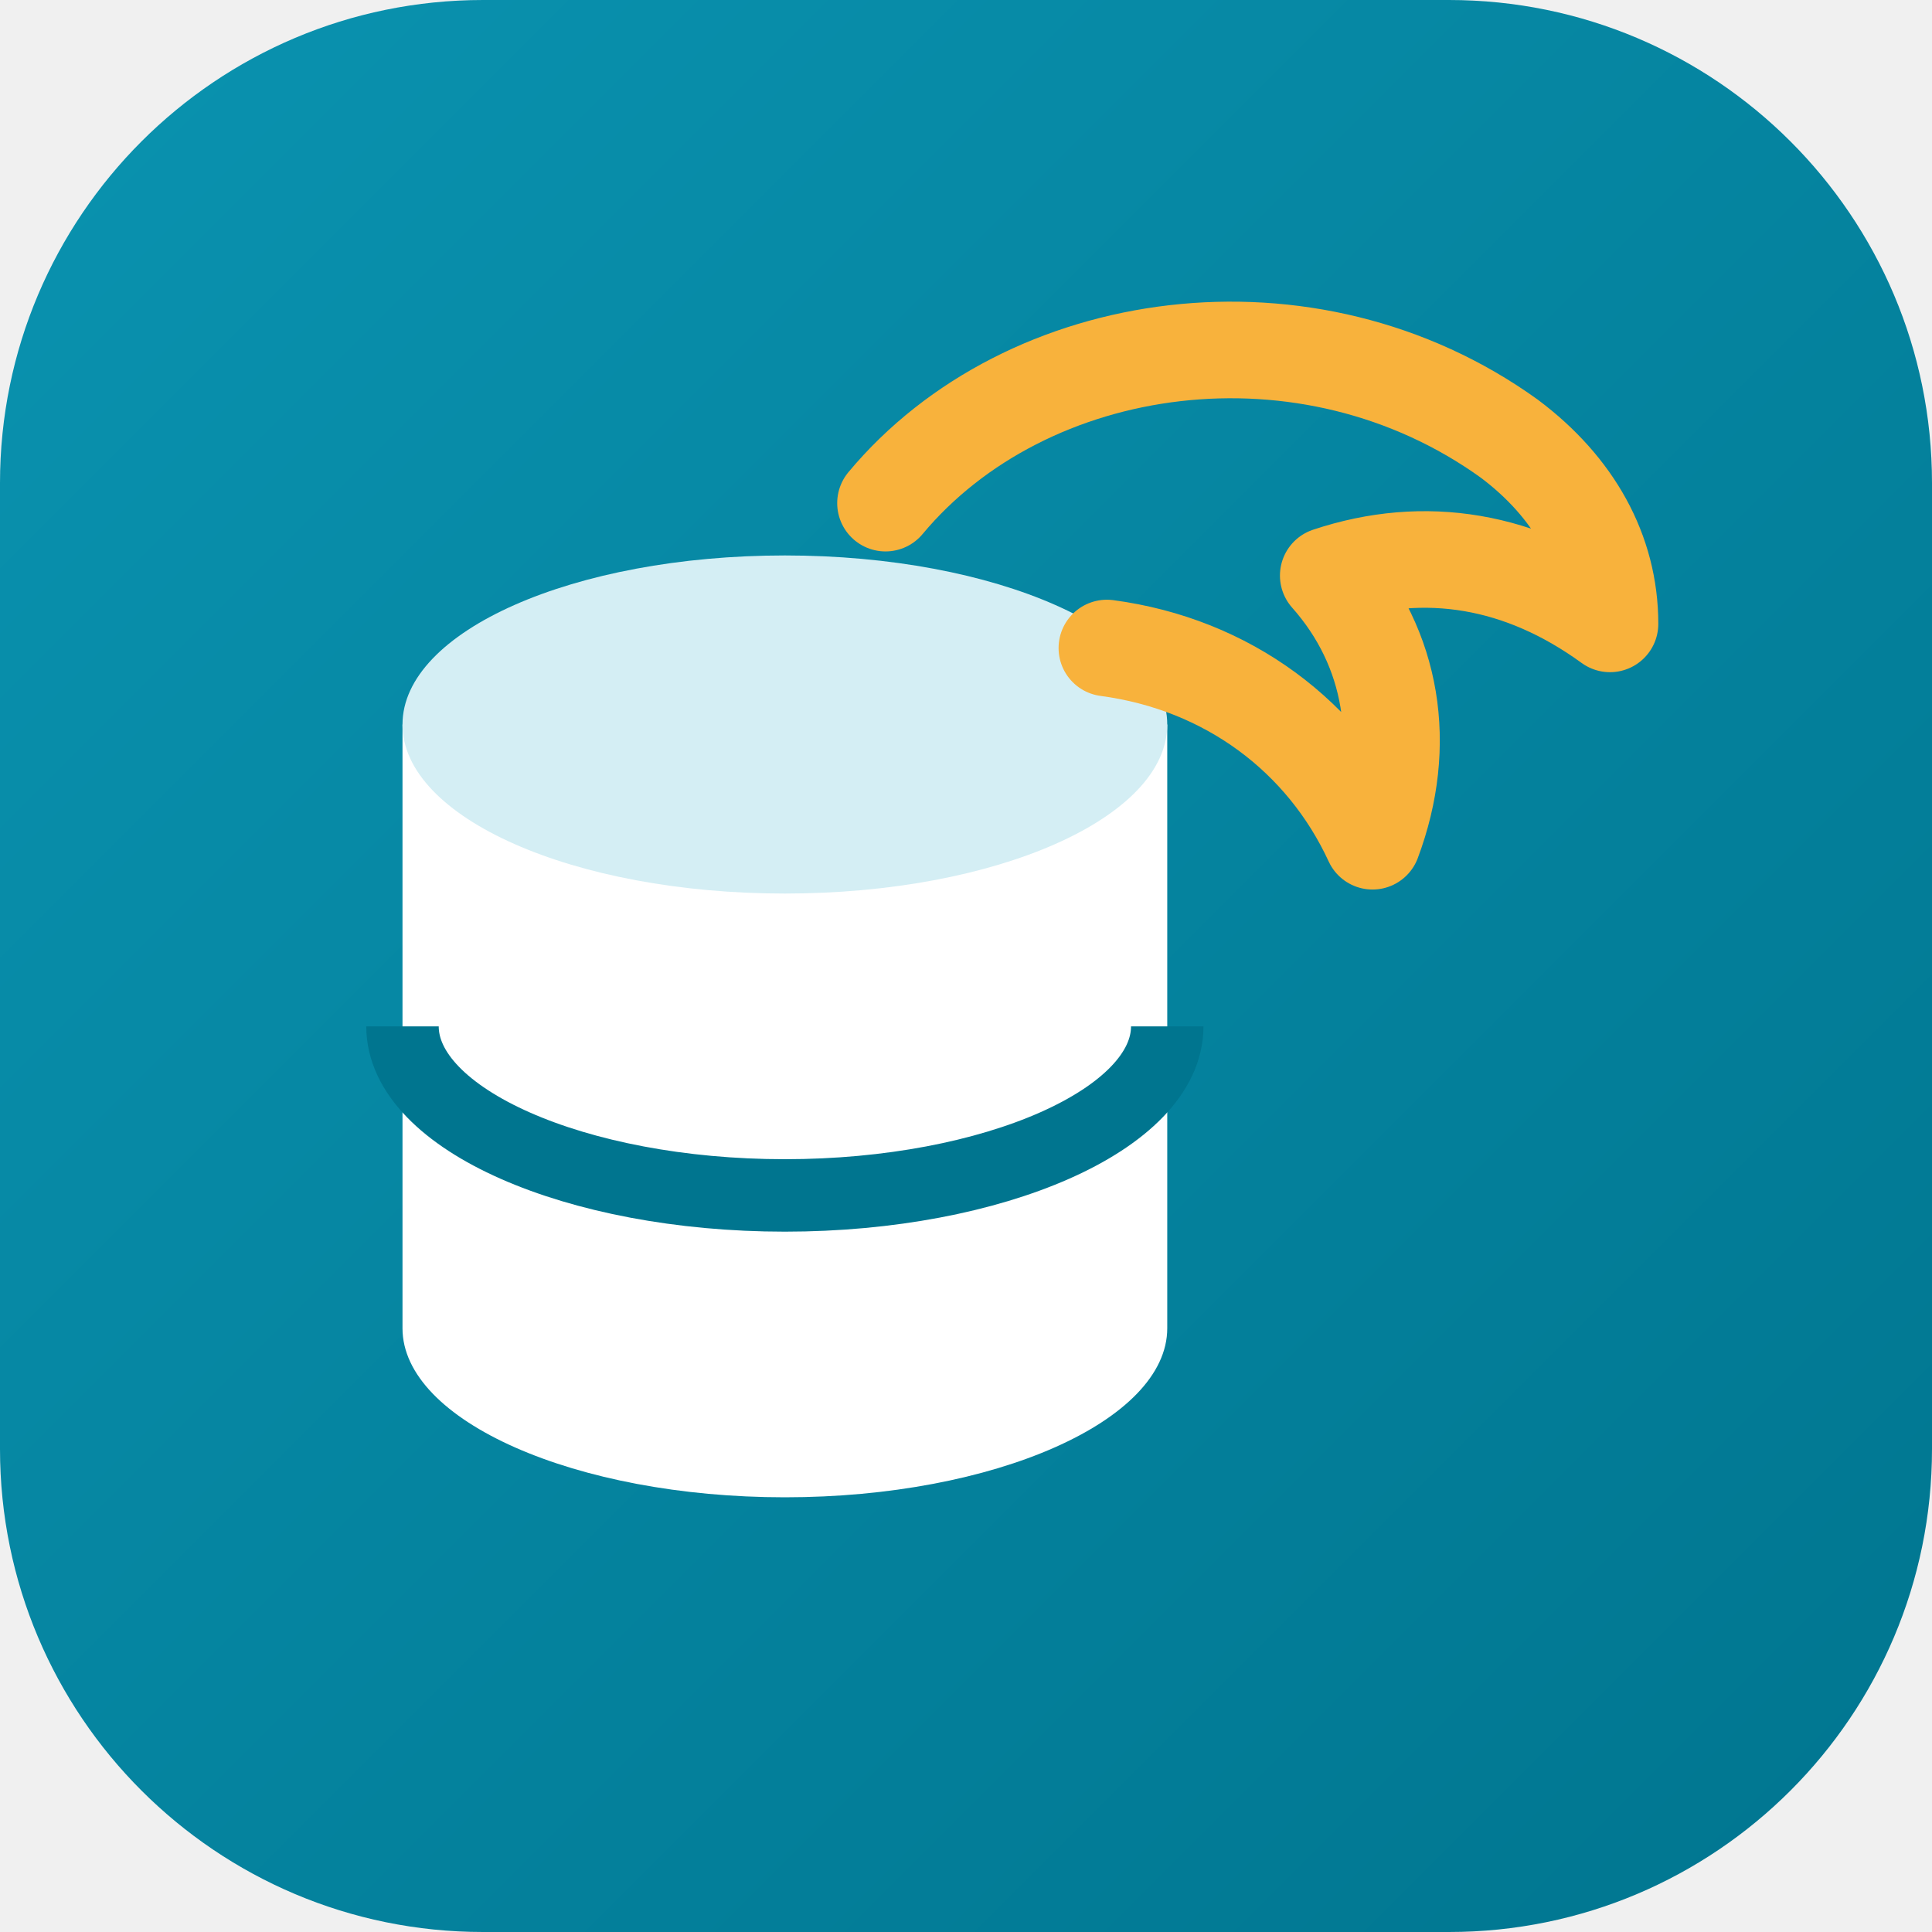
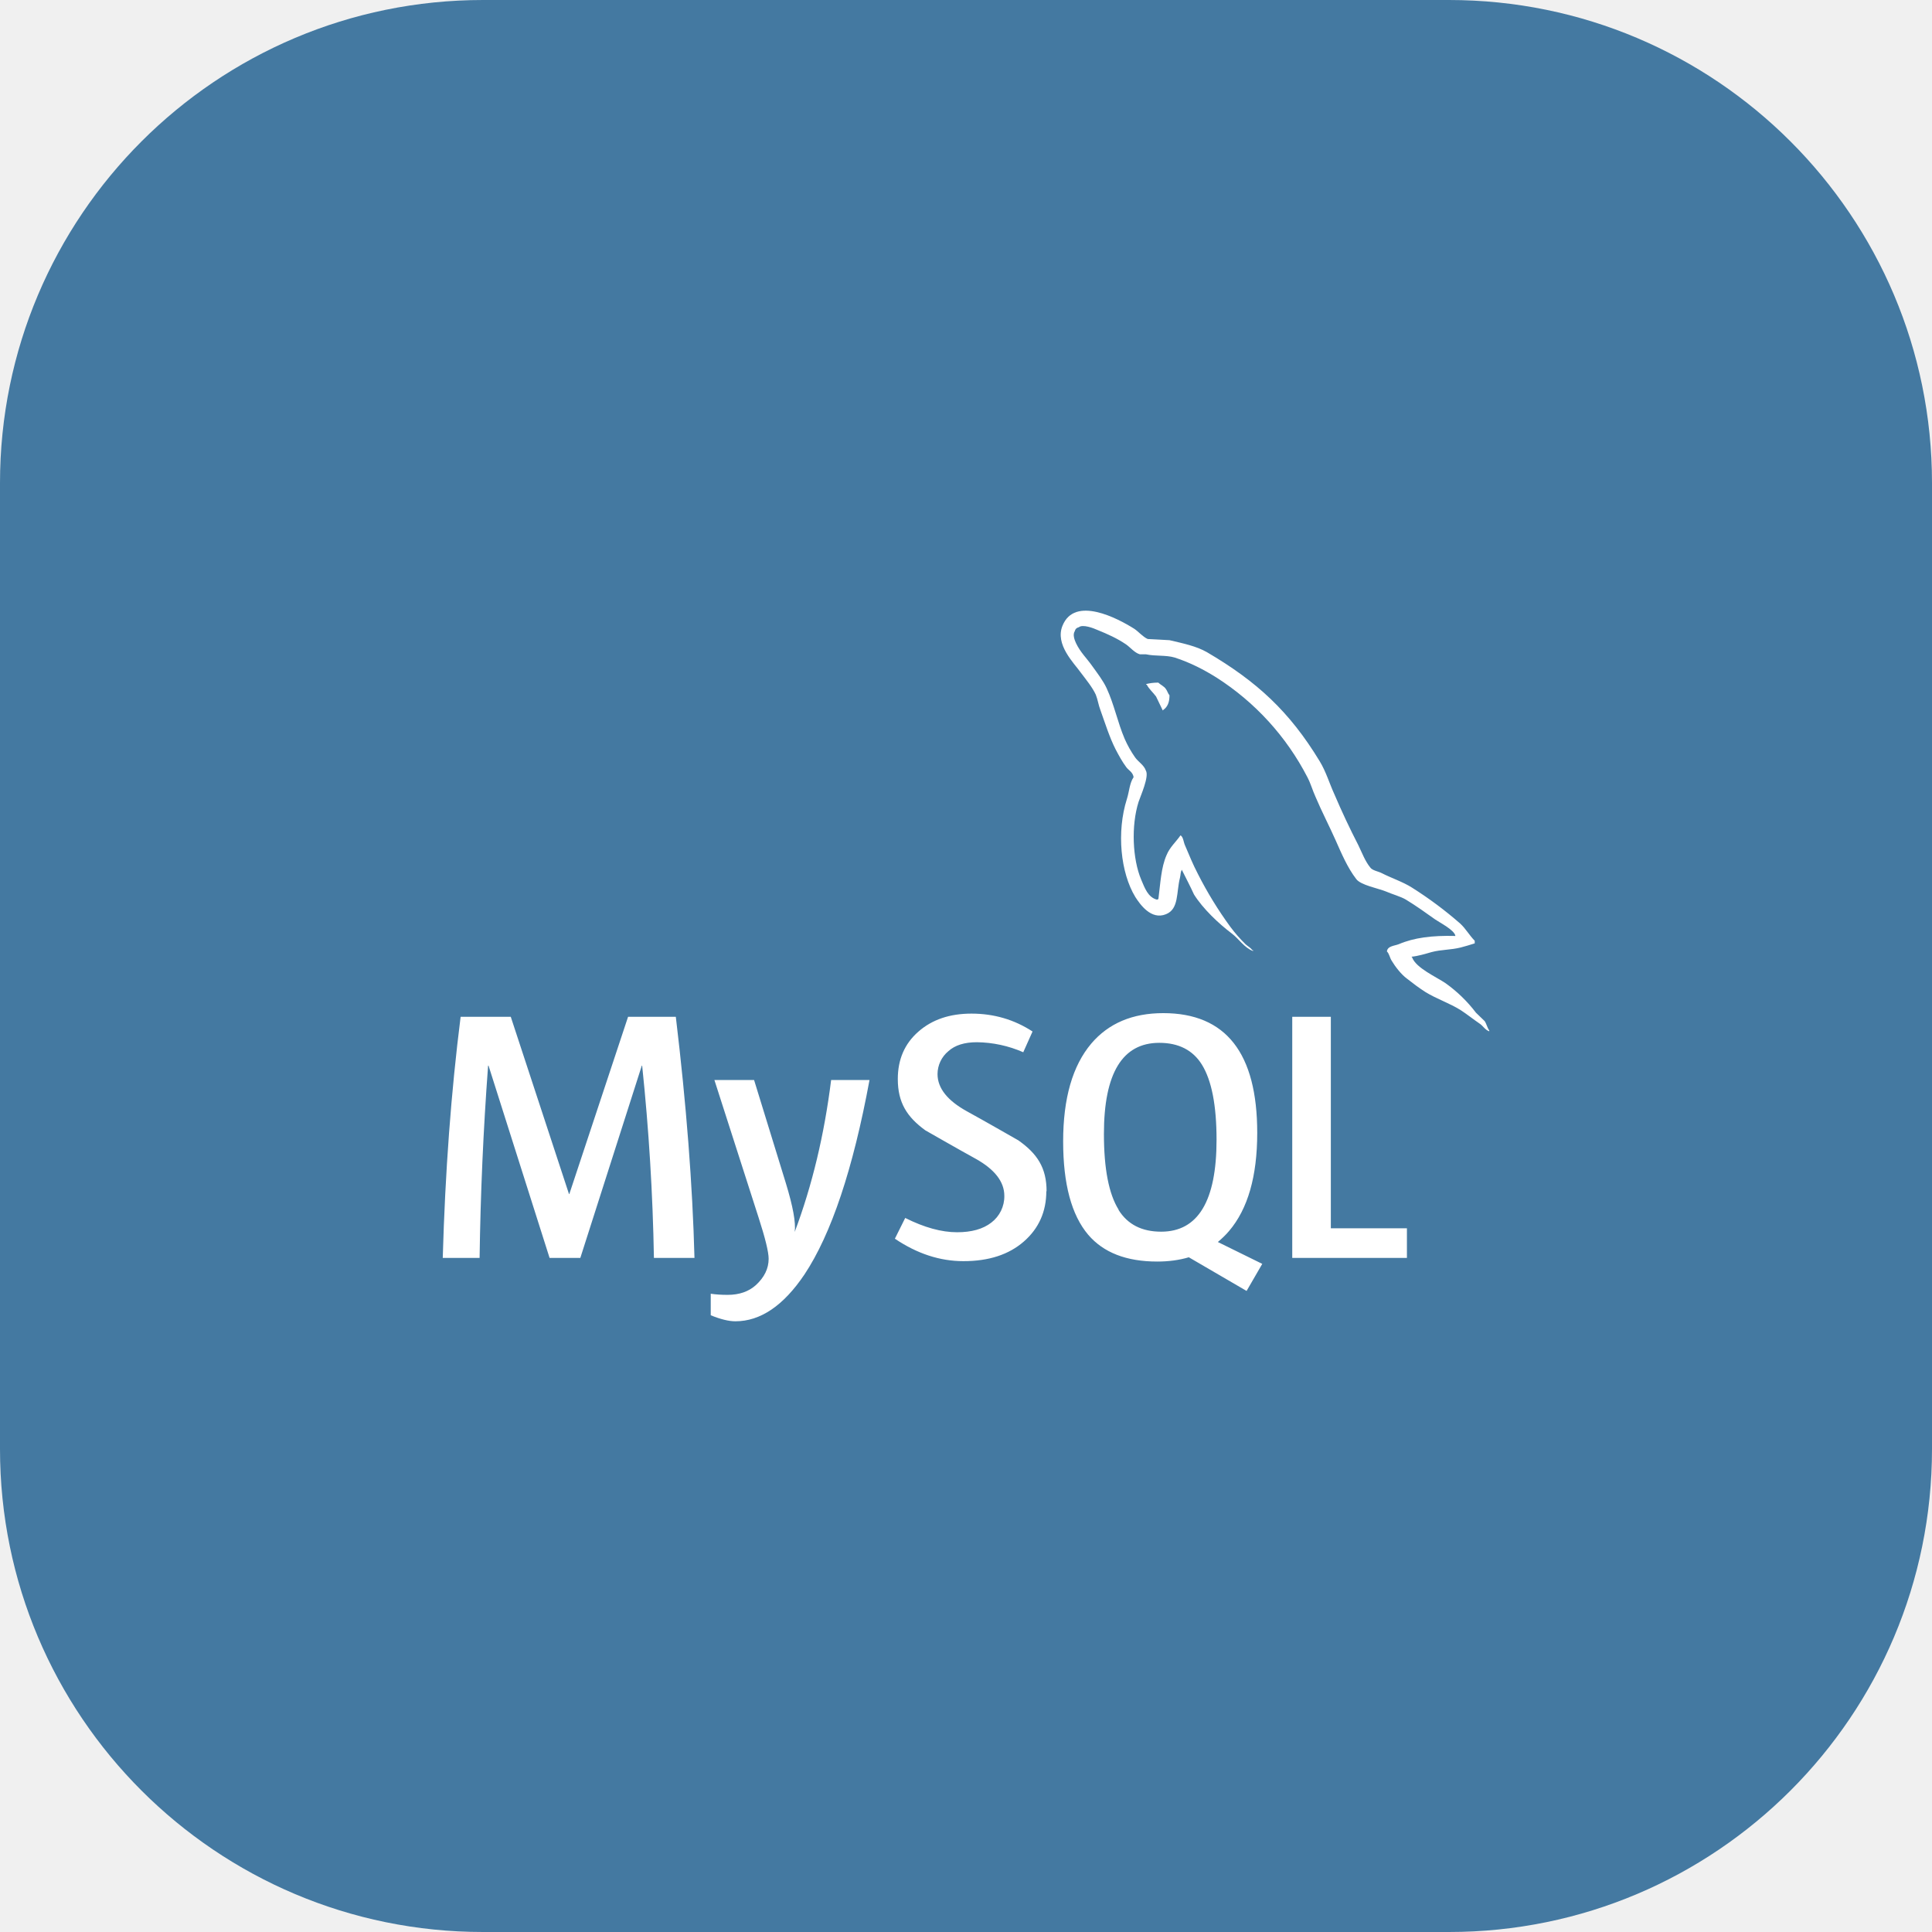
<svg xmlns="http://www.w3.org/2000/svg" viewBox="0 0 48 48" width="48" height="48">
-   <defs>
-     <linearGradient id="lf-db-my-bg" x1="0" y1="0" x2="1" y2="1">
-       <stop offset="0" stop-color="#0a93b0" />
-       <stop offset="1" stop-color="#00758F" />
-     </linearGradient>
-   </defs>
-   <rect width="48" height="48" rx="12" fill="url(#lf-db-my-bg)" />
-   <path d="M10 18v15c0 2.3 4.3 4.2 9.5 4.2S29 35.3 29 33V18" fill="#fff" />
-   <ellipse cx="19.5" cy="18" rx="9.5" ry="4.2" fill="#d4eef4" />
-   <path d="M10 25.5c0 2.3 4.3 4.2 9.5 4.2s9.5-1.9 9.5-4.2" fill="none" stroke="#00758F" stroke-width="1.8" />
-   <path d="M22 12.5c3.5-4.2 10.5-5.2 15.5-1.6 1.6 1.2 2.5 2.8 2.5 4.6-2.2-1.6-4.6-2-7-1.2 1.6 1.8 2 4.2 1.1 6.6-1.2-2.6-3.6-4.4-6.6-4.8" fill="none" stroke="#f8b23c" stroke-width="2.4" stroke-linecap="round" stroke-linejoin="round" />
+   <rect width="48" height="48" rx="12" fill="#4479A1" />
+   <svg x="11" y="11" width="26" height="26" viewBox="0 0 24 24">
+     <path fill="#fff" d="M16.405 5.501c-.115 0-.193.014-.274.033v.013h.014c.054.104.146.18.214.273.054.107.1.214.154.32l.014-.015c.094-.066.14-.172.14-.333-.04-.047-.046-.094-.08-.14-.04-.067-.126-.1-.18-.153zM5.77 18.695h-.927a50.854 50.854 0 00-.27-4.41h-.008l-1.41 4.41H2.45l-1.4-4.41h-.01a72.892 72.892 0 00-.195 4.41H0c.055-1.966.192-3.81.41-5.53h1.15l1.335 4.064h.008l1.347-4.064h1.095c.242 2.015.384 3.86.428 5.53zm4.017-4.08c-.378 2.045-.876 3.533-1.492 4.46-.482.716-1.01 1.073-1.583 1.073-.153 0-.34-.046-.566-.138v-.494c.11.017.24.026.386.026.268 0 .483-.075.647-.222.197-.18.295-.382.295-.605 0-.155-.077-.47-.23-.944L6.23 14.615h.91l.727 2.36c.164.536.233.91.205 1.123.4-1.064.678-2.227.835-3.483zm12.325 4.08h-2.63v-5.53h.885v4.85h1.745zm-3.32.135l-1.016-.5c.09-.076.177-.158.255-.25.433-.506.648-1.258.648-2.253 0-1.83-.718-2.746-2.155-2.746-.704 0-1.254.232-1.65.697-.43.508-.646 1.256-.646 2.245 0 .972.19 1.686.574 2.14.35.41.877.615 1.583.615.264 0 .506-.033.725-.098l1.325.772.36-.622zM15.5 17.588c-.225-.36-.337-.94-.337-1.736 0-1.393.424-2.09 1.27-2.09.443 0 .77.167.977.5.224.362.336.936.336 1.723 0 1.404-.424 2.108-1.27 2.108-.445 0-.77-.167-.978-.5zm-1.658-.425c0 .47-.172.856-.516 1.156-.344.3-.803.45-1.384.45-.543 0-1.064-.172-1.573-.515l.237-.476c.438.22.833.328 1.19.328.332 0 .593-.073.783-.22a.754.754 0 00.3-.615c0-.33-.23-.61-.648-.845-.388-.213-1.163-.657-1.163-.657-.422-.307-.632-.636-.632-1.177 0-.45.157-.81.47-1.085.315-.278.72-.415 1.22-.415.512 0 .98.136 1.4.41l-.213.476a2.726 2.726 0 00-1.064-.23c-.283 0-.502.068-.654.206a.685.685 0 00-.248.524c0 .328.234.61.666.85.393.215 1.187.67 1.187.67.433.305.648.63.648 1.168zm9.382-5.852c-.535-.014-.95.04-1.297.188-.1.04-.26.04-.274.167.055.053.063.14.11.214.08.134.218.313.346.407.14.11.28.216.427.31.26.16.555.255.81.416.145.094.293.213.44.313.073.05.12.14.214.172v-.02c-.046-.06-.06-.147-.105-.214-.067-.067-.134-.127-.2-.193a3.223 3.223 0 00-.695-.675c-.214-.146-.682-.35-.77-.595l-.013-.014c.146-.013.32-.066.46-.106.227-.06.435-.047.67-.106.106-.027.213-.06.32-.094v-.06c-.12-.12-.21-.283-.334-.395a8.867 8.867 0 00-1.104-.823c-.21-.134-.476-.22-.697-.334-.08-.04-.214-.06-.26-.127-.12-.146-.19-.34-.275-.514a17.69 17.69 0 01-.547-1.163c-.12-.262-.193-.523-.34-.763-.69-1.137-1.437-1.826-2.586-2.5-.247-.14-.543-.2-.856-.274-.167-.008-.334-.02-.5-.027-.11-.047-.216-.174-.31-.235-.38-.24-1.364-.76-1.644-.072-.18.434.267.862.422 1.082.115.153.26.328.34.5.047.116.06.235.107.356.106.294.207.622.347.897.073.14.153.287.247.413.054.073.146.107.167.227-.094.136-.1.334-.154.5-.24.757-.146 1.693.194 2.25.107.166.362.534.703.393.3-.12.234-.5.32-.835.02-.08.007-.133.048-.187v.015c.094.188.188.367.274.555.206.328.566.668.867.895.16.12.287.328.487.402v-.02h-.015c-.043-.058-.1-.086-.154-.133a3.445 3.445 0 01-.35-.4 8.76 8.76 0 01-.747-1.218c-.11-.21-.202-.436-.29-.643-.04-.08-.04-.2-.107-.24-.1.146-.247.273-.32.453-.127.288-.14.642-.188 1.01-.027.007-.014 0-.027.014-.214-.052-.287-.274-.367-.46-.2-.475-.233-1.238-.06-1.785.047-.14.247-.582.167-.716-.042-.127-.174-.2-.247-.303a2.478 2.478 0 01-.24-.427c-.16-.374-.24-.788-.414-1.162-.08-.173-.22-.354-.334-.513-.127-.18-.267-.307-.368-.52-.033-.073-.08-.194-.027-.274.014-.054.042-.075.094-.09.088-.072.335.022.422.062.247.1.455.194.662.334.094.066.195.193.315.226h.14c.214.047.455.014.655.073.355.114.675.28.962.46a5.953 5.953 0 012.085 2.286c.08.154.115.295.188.455.14.33.313.663.455.982.14.315.275.636.476.897.1.14.502.213.682.286.133.06.34.115.46.188.23.14.454.3.67.454.11.076.443.243.463.378z" />
+   </svg>
</svg>
